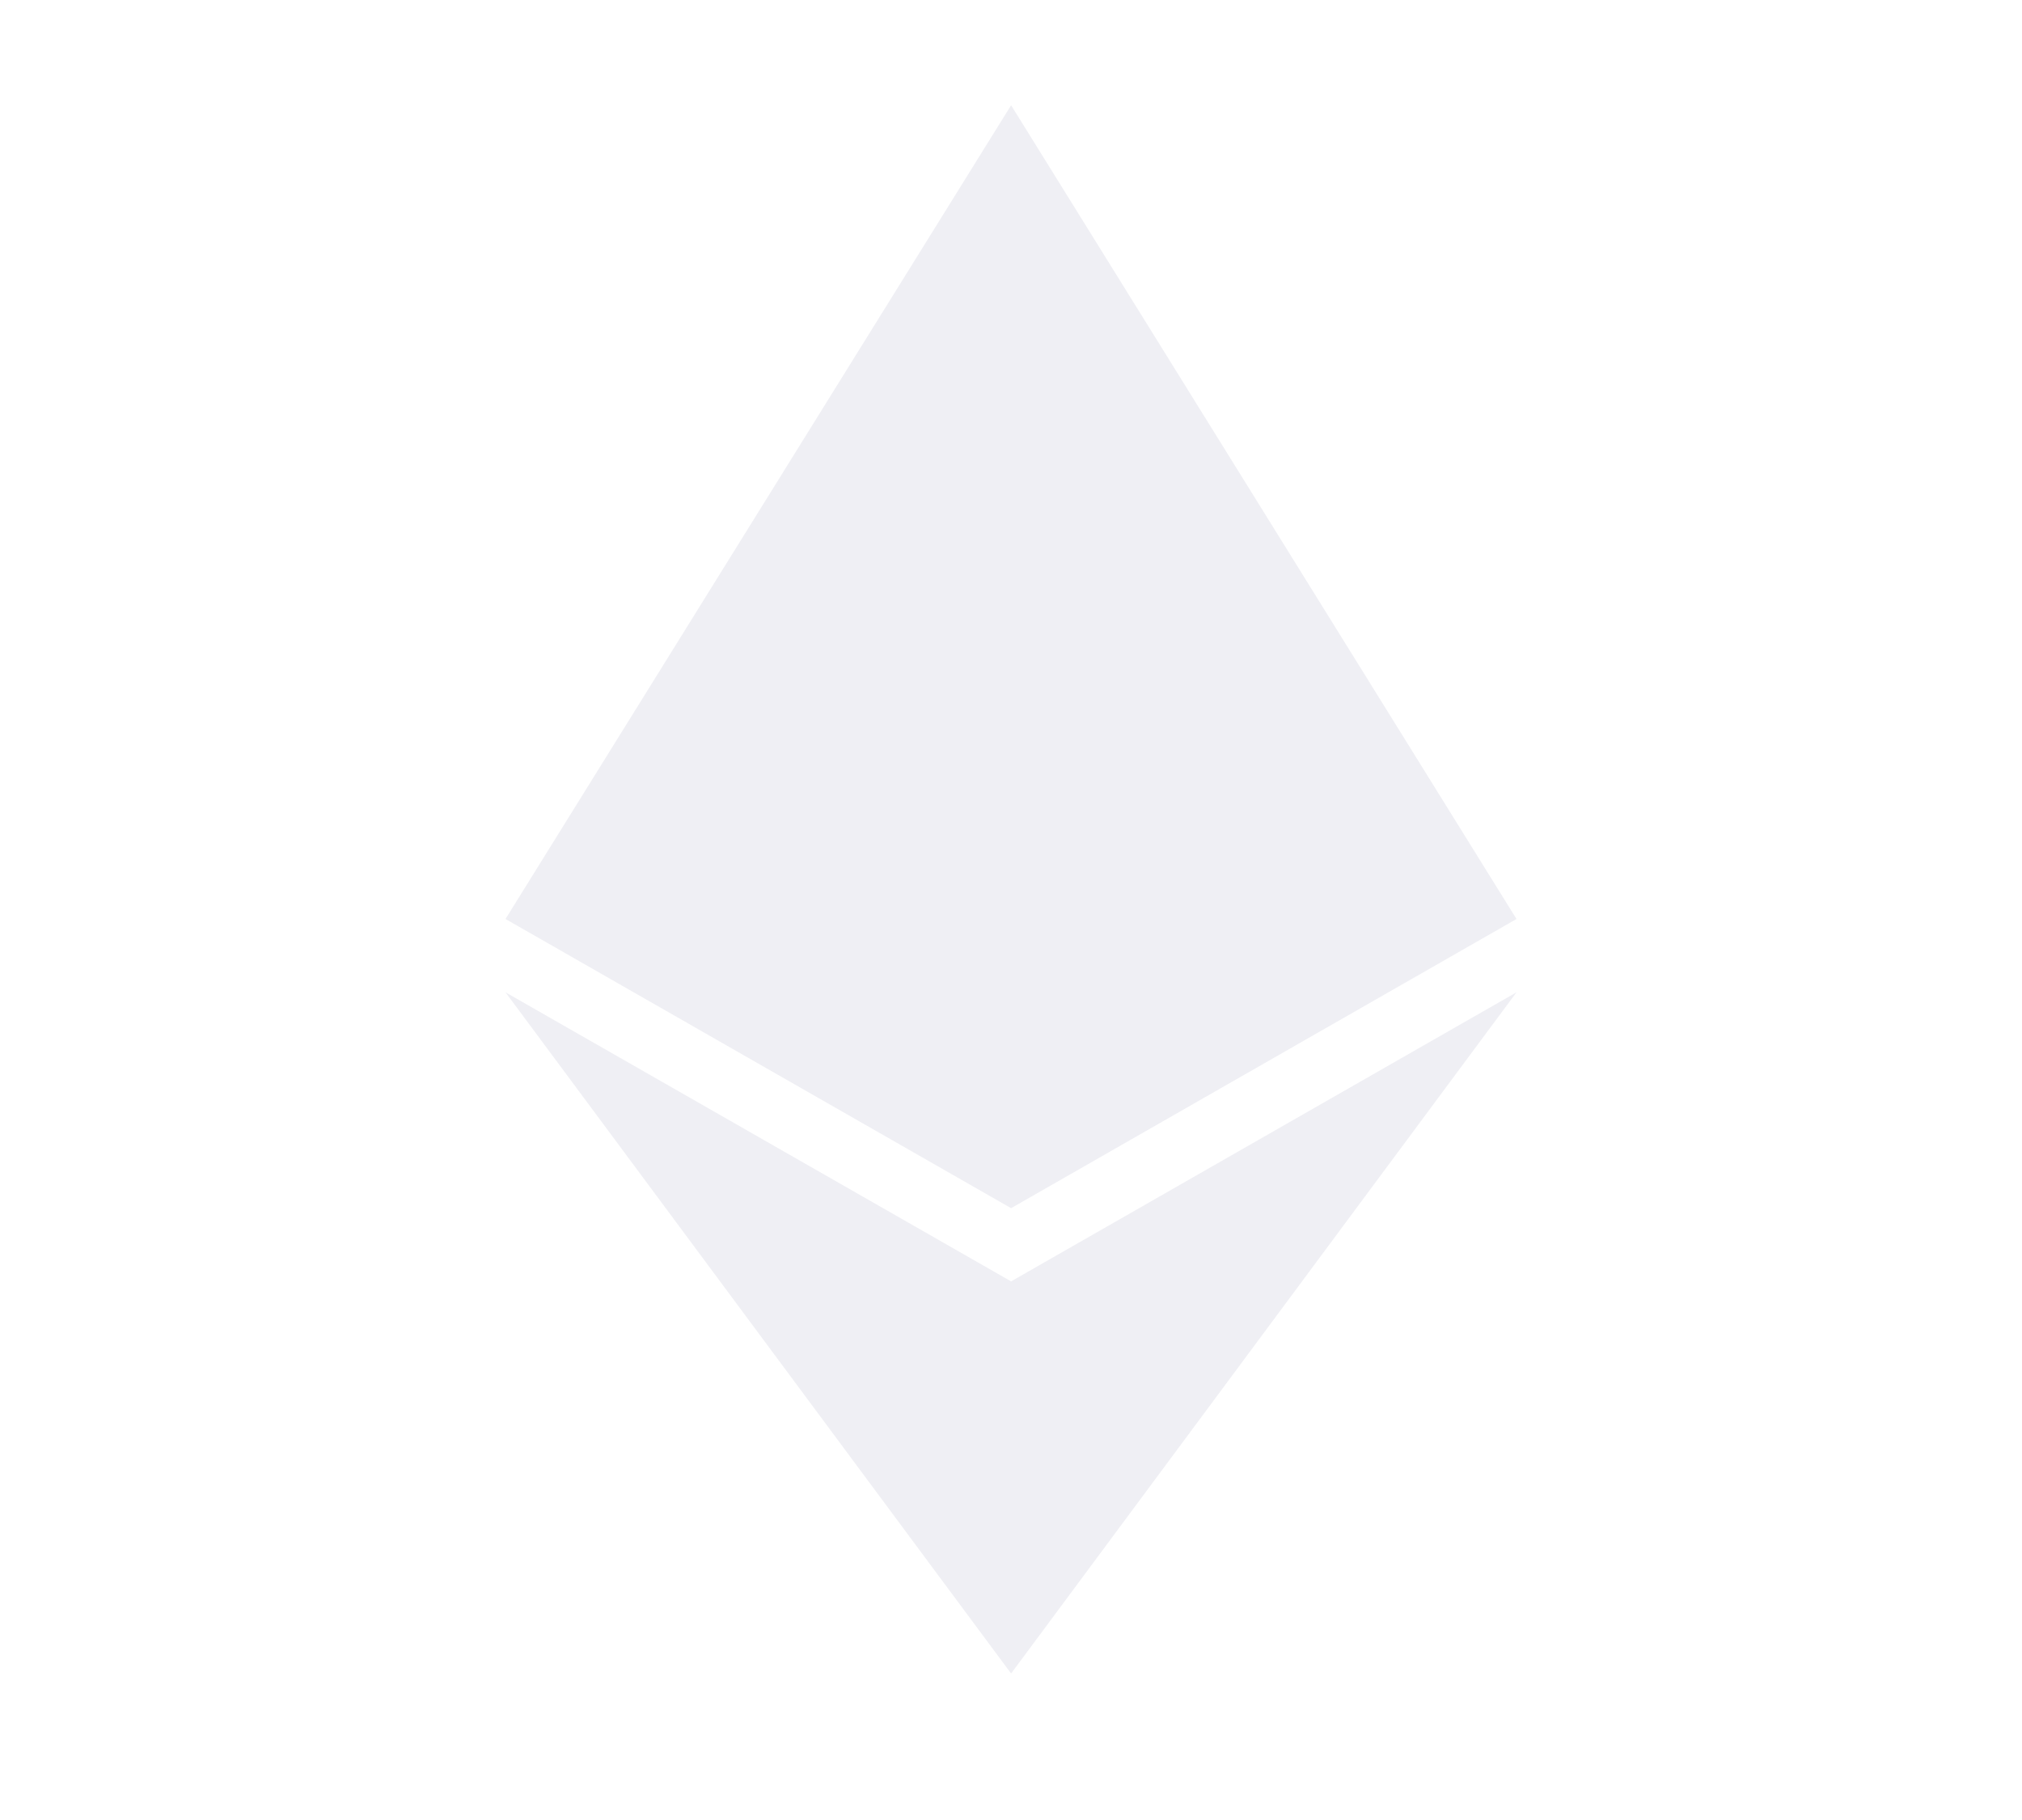
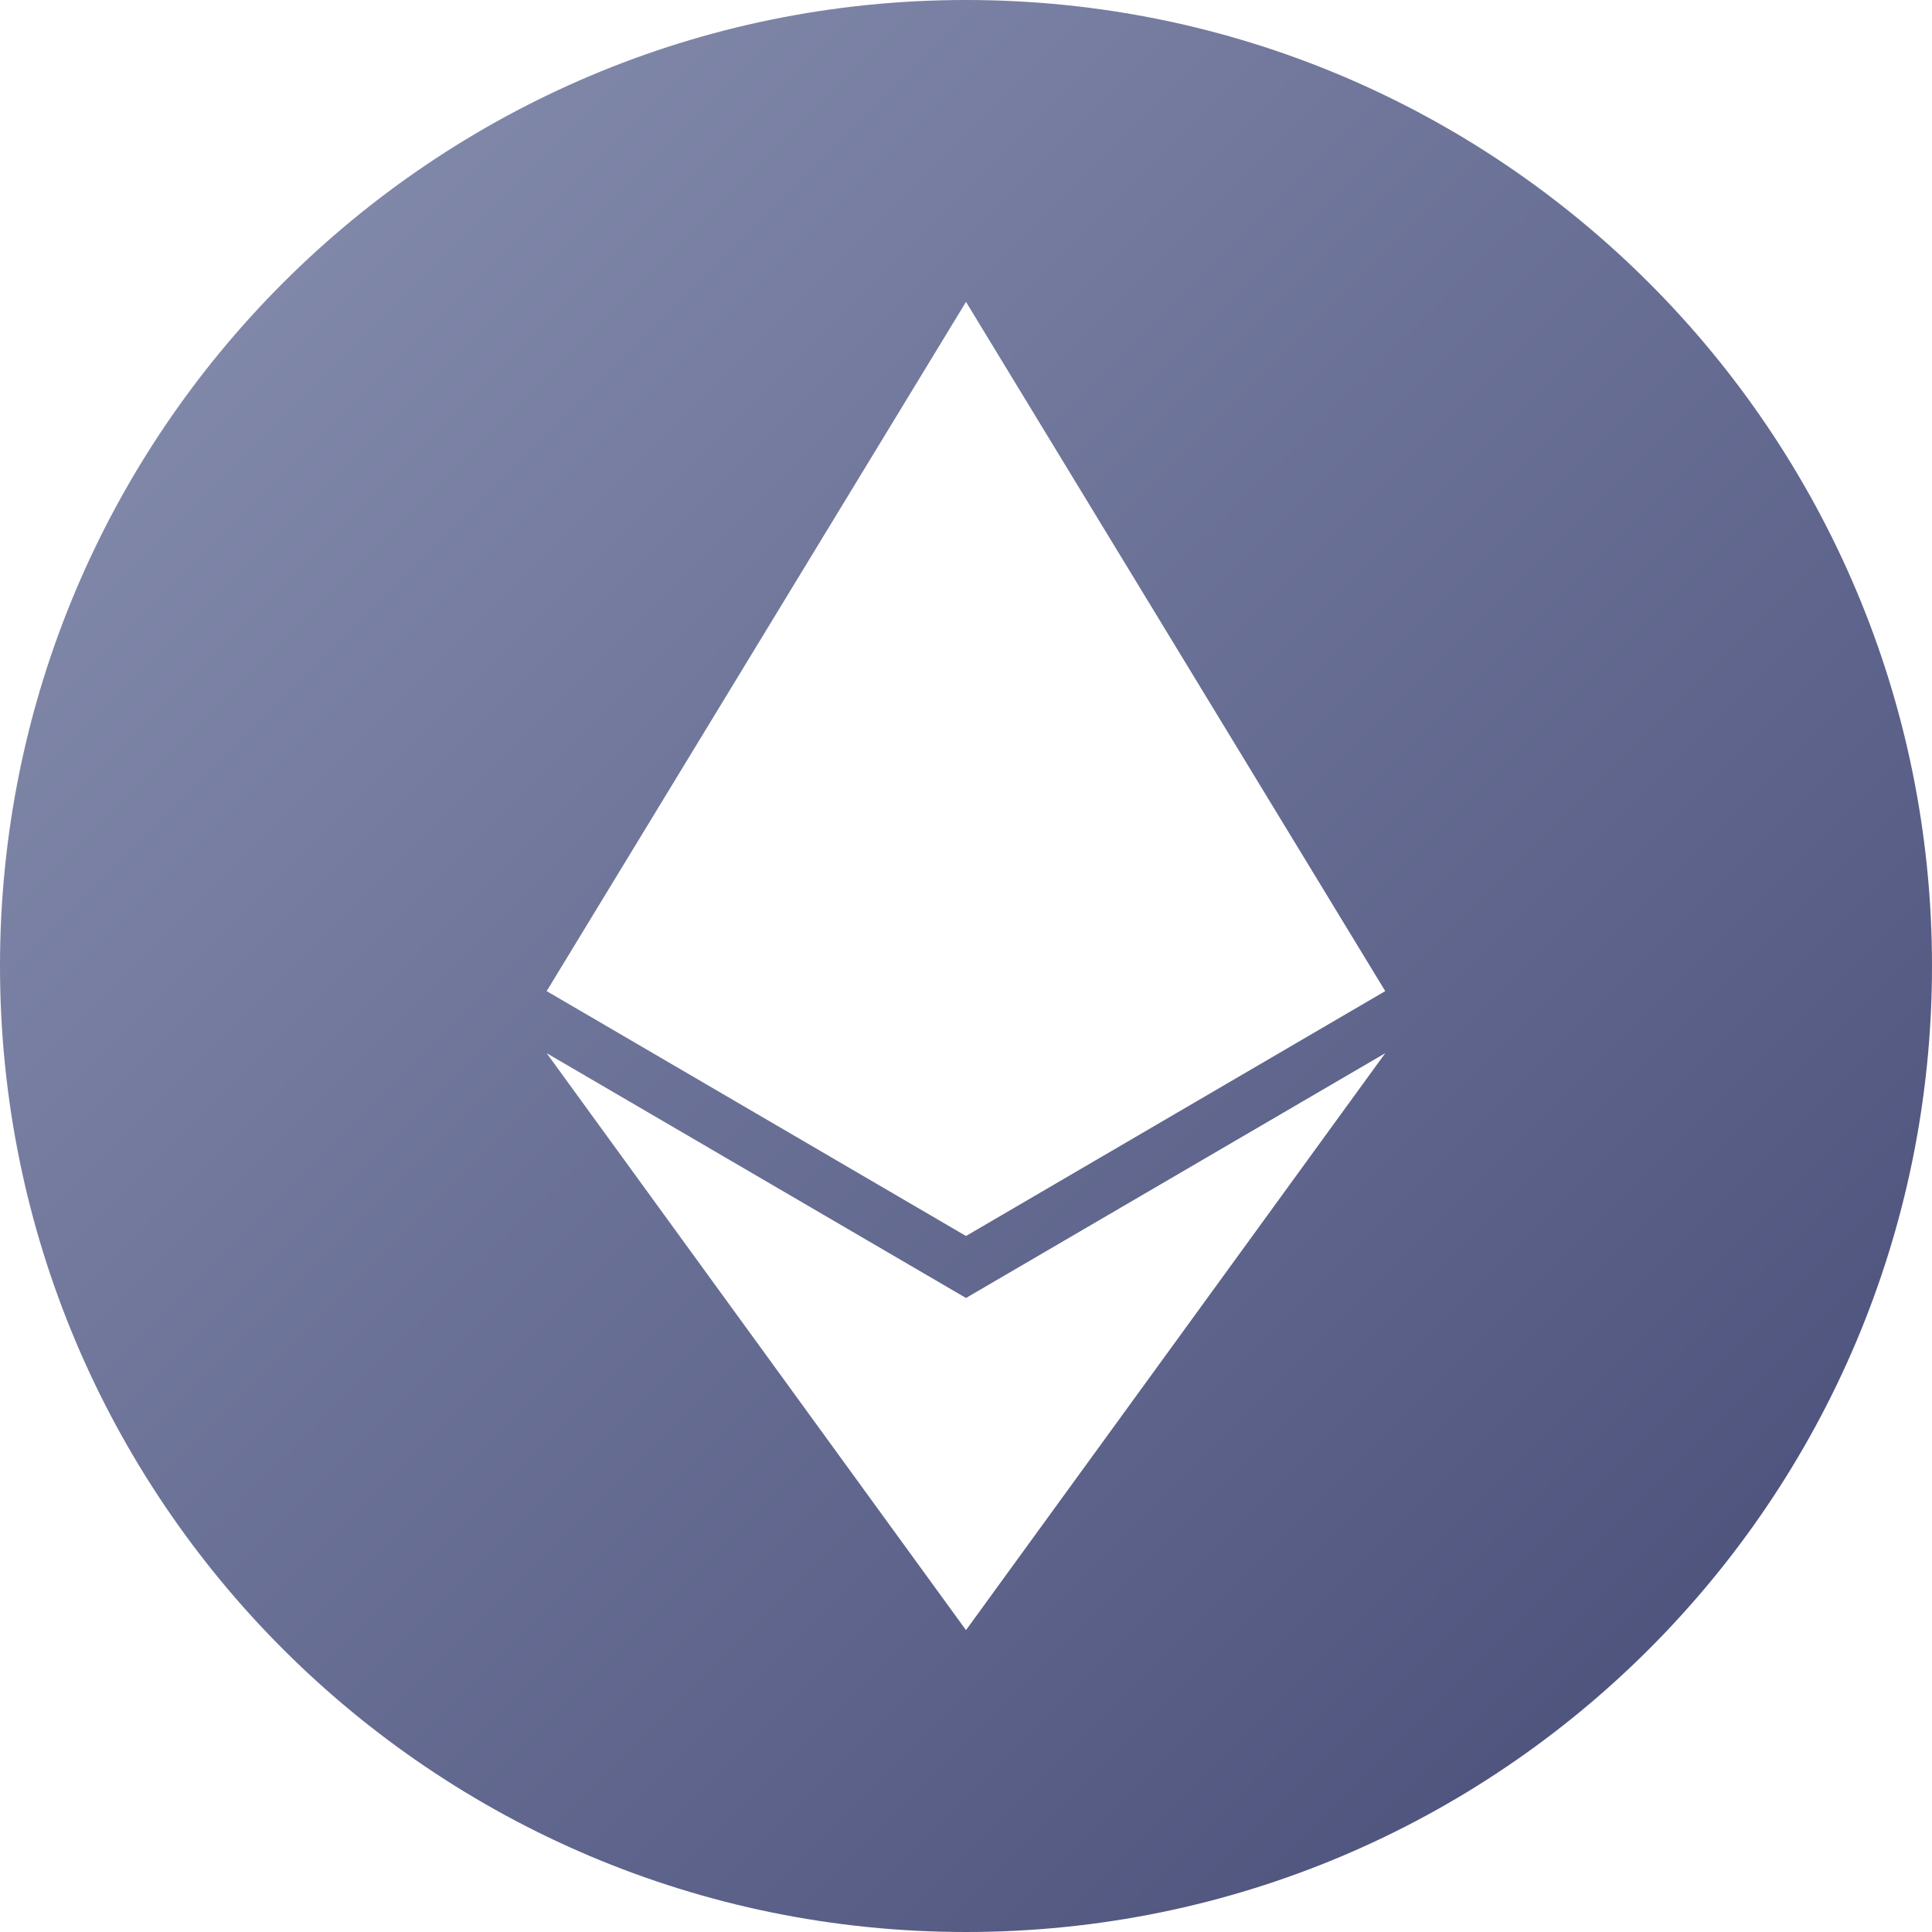
- <svg xmlns="http://www.w3.org/2000/svg" width="20" height="18" viewBox="0 0 20 18" fill="none">
-   <path d="M5 9.814L10.001 16.551L15 9.814L10.001 12.673L5 9.814Z" fill="#EFEFF4" />
-   <path d="M5 9.089L10.001 11.949L15 9.089L10.001 1.041L5 9.089Z" fill="#EFEFF4" />
+ <svg xmlns="http://www.w3.org/2000/svg" width="24" height="24" viewBox="0 0 24 24" fill="none">
+   <path d="M12 0C5.373 0 0 5.373 0 12C0 18.628 5.373 24 12 24C18.628 24 24 18.628 24 12C24 5.373 18.628 0 12 0ZM12 20.25L6.791 13.083L12 16.124L17.208 13.083L12 20.25ZM12 15.354L6.791 12.312L12 3.75L17.208 12.312L12 15.354Z" fill="url(#paint0_linear_14778_272144)" />
+   <defs>
+     <linearGradient id="paint0_linear_14778_272144" x1="0" y1="0" x2="24" y2="24" gradientUnits="userSpaceOnUse">
+       <stop stop-color="#8A92B2" />
+       <stop offset="1" stop-color="#454A75" />
+     </linearGradient>
+   </defs>
</svg>
